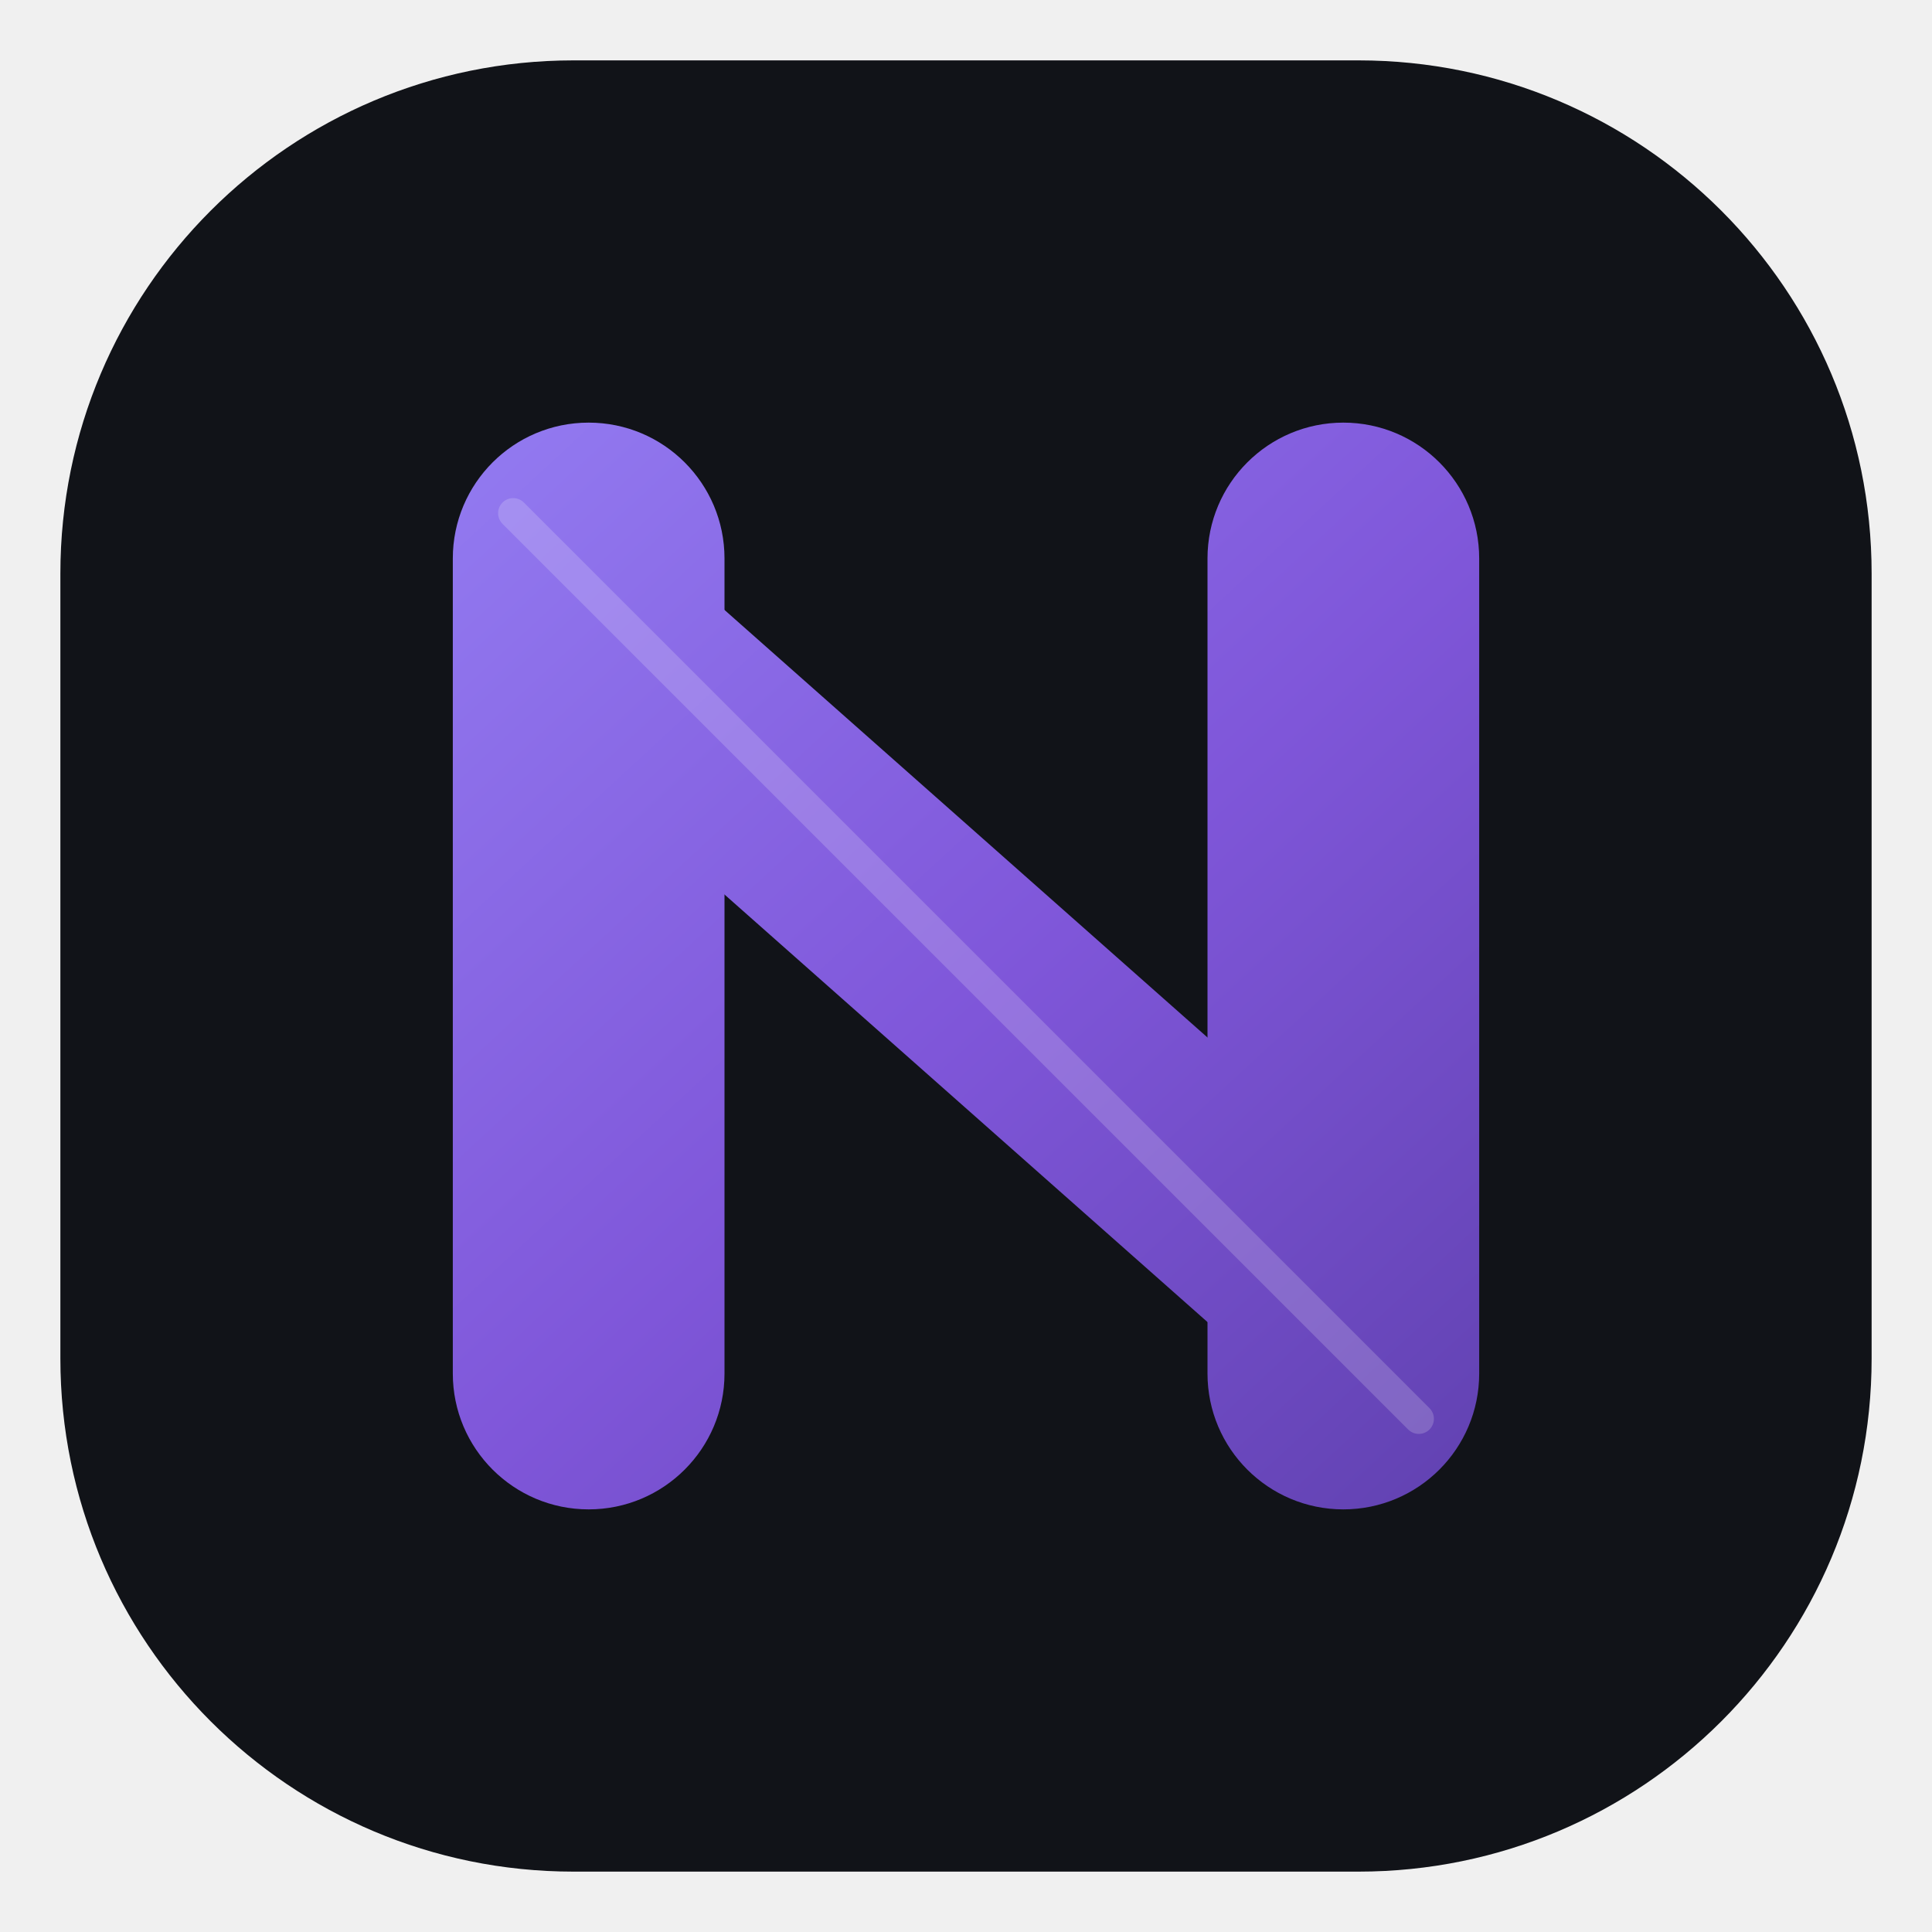
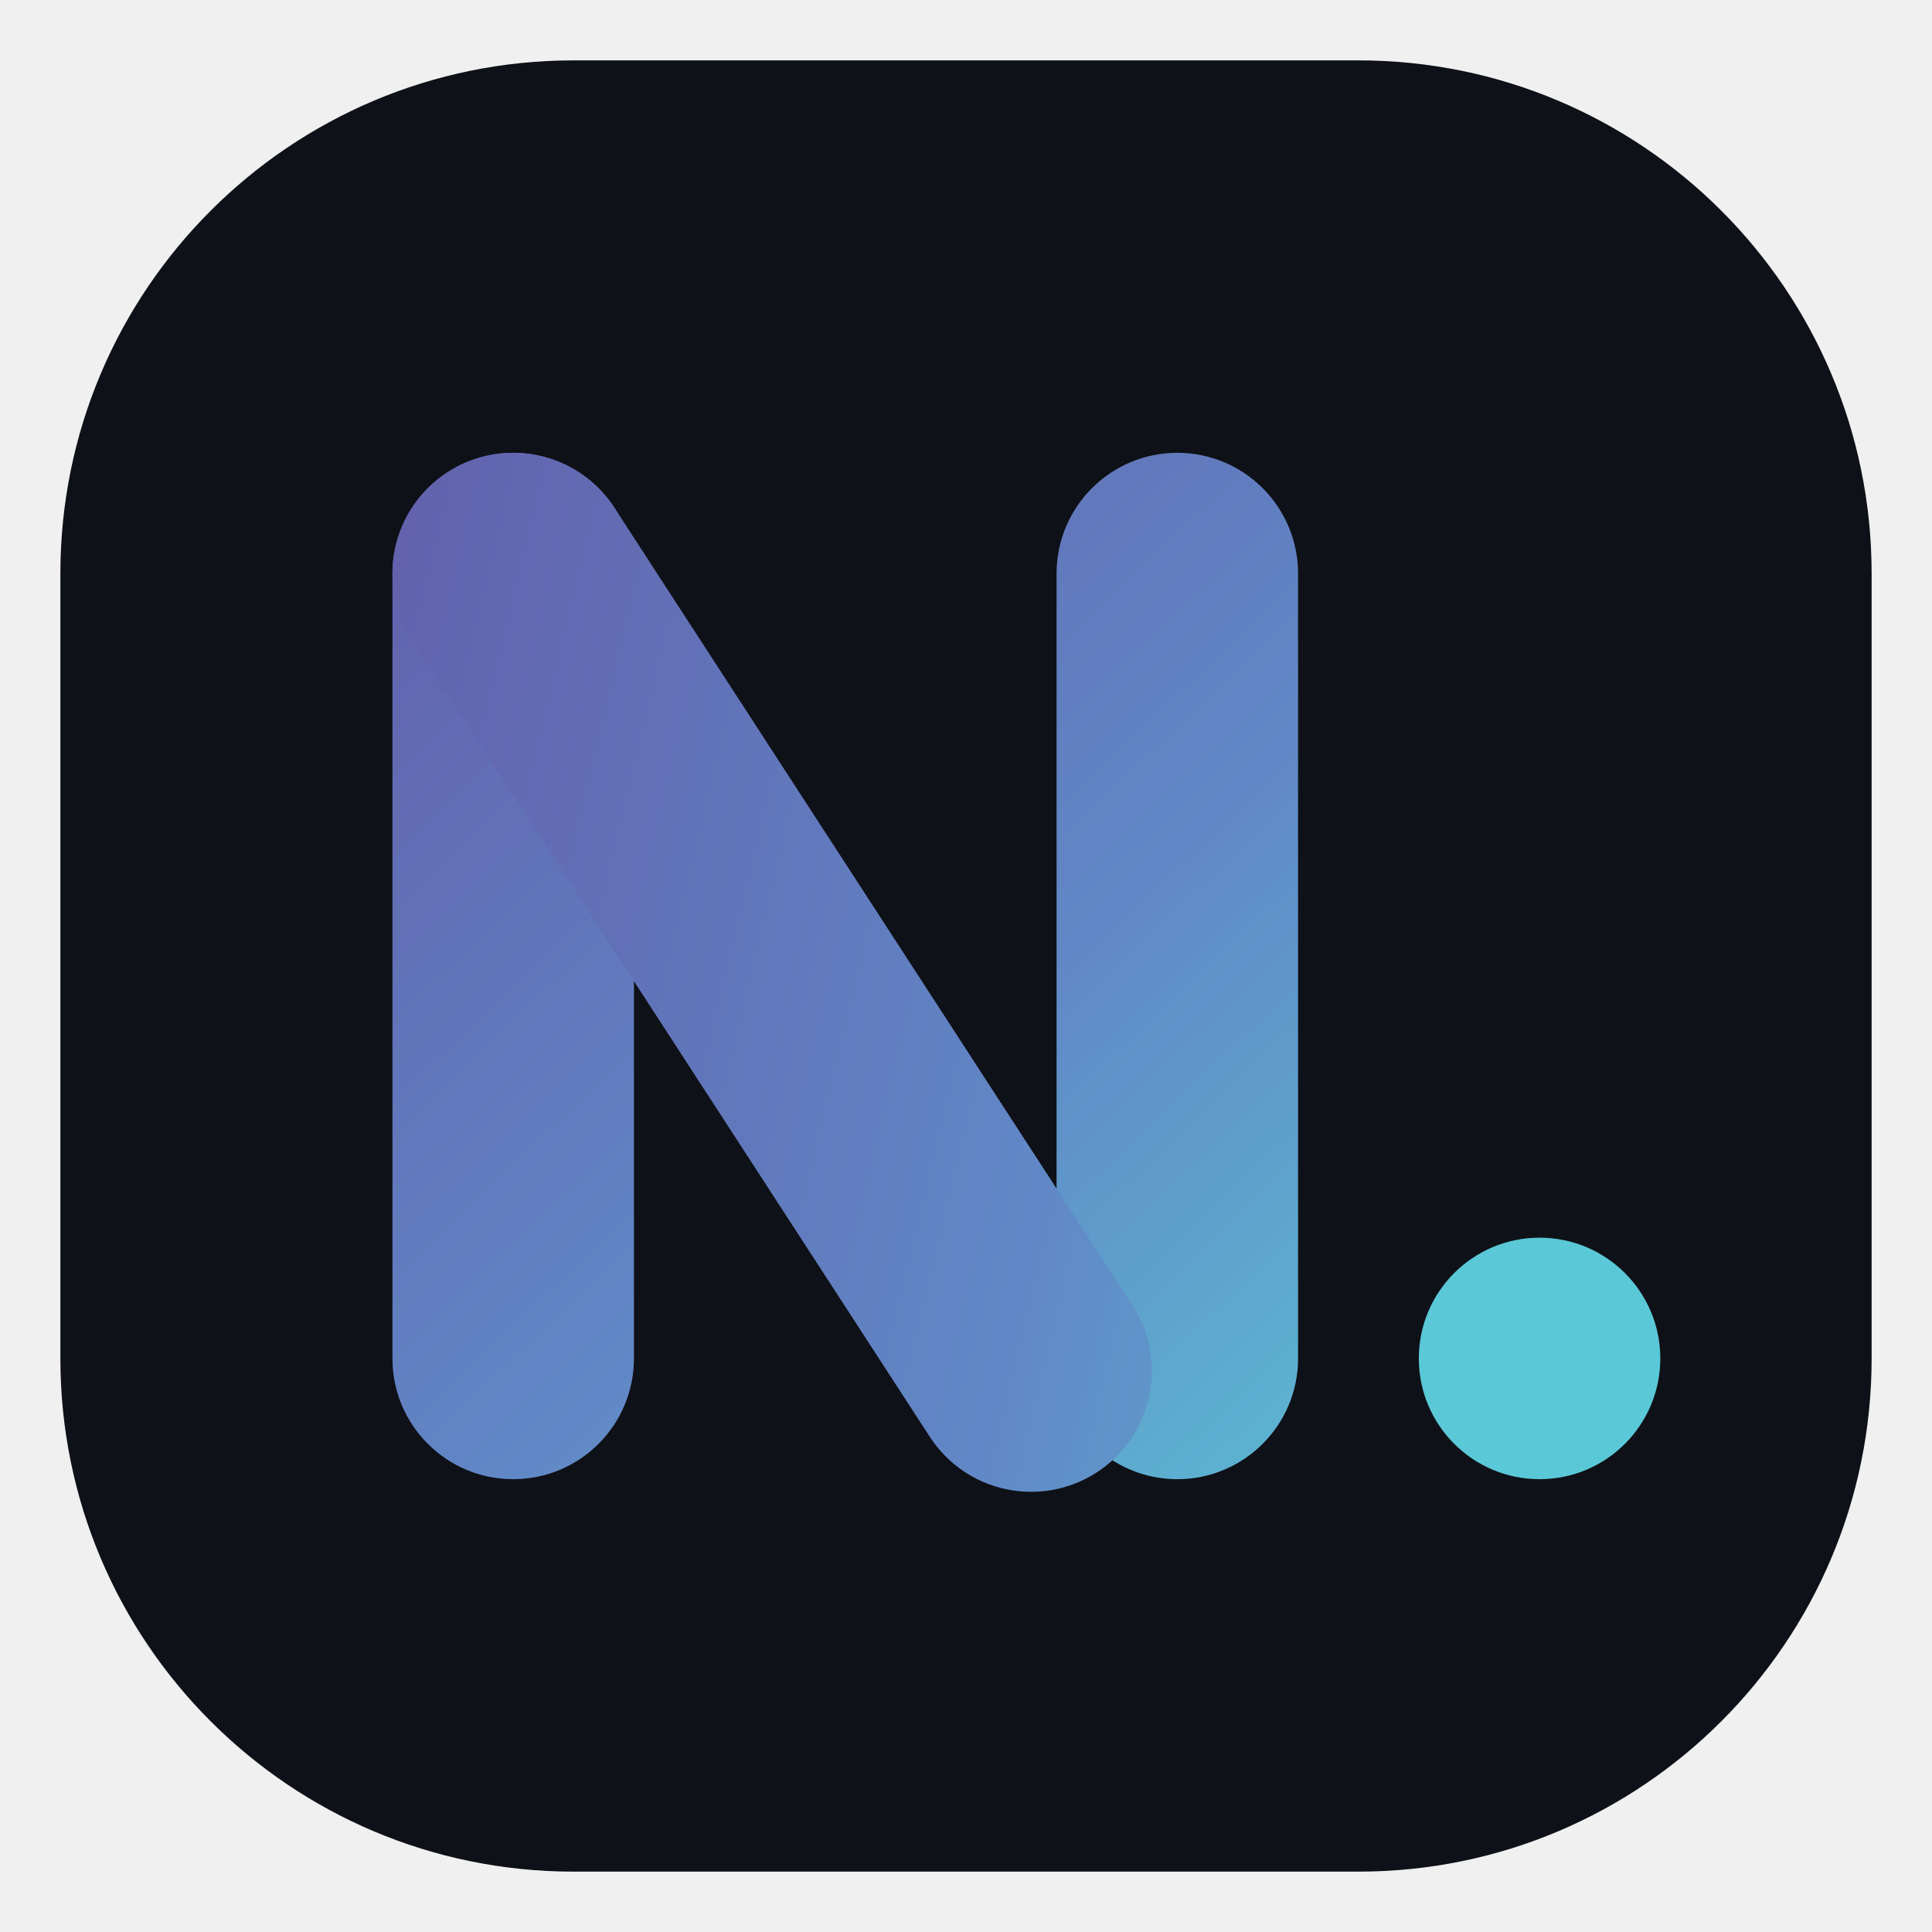
<svg xmlns="http://www.w3.org/2000/svg" width="64" height="64" viewBox="0 0 64 64" fill="none">
  <defs>
-     <linearGradient id="g" x1="8" y1="6" x2="56" y2="58" gradientUnits="userSpaceOnUse">
-       <stop stop-color="#9B8AFB" />
-       <stop offset="0.52" stop-color="#7F56D9" />
-       <stop offset="1" stop-color="#53389E" />
+     <linearGradient id="g" x1="12" y1="12" x2="50" y2="52" gradientUnits="userSpaceOnUse">
+       <stop stop-color="#625BA8" />
+       <stop offset="0.55" stop-color="#6188C6" />
+       <stop offset="1" stop-color="#5AC8D6" />
    </linearGradient>
  </defs>
-   <rect x="2" y="2" width="60" height="60" rx="17" fill="#111318" />
-   <rect x="15" y="14" width="9" height="36" rx="4.5" fill="url(#g)" />
-   <rect x="40" y="14" width="9" height="36" rx="4.5" fill="url(#g)" />
-   <path d="M22.3 18.7C21.15 17.05 18.88 16.65 17.24 17.8C15.6 18.95 15.2 21.22 16.35 22.86L41.7 45.3C42.85 46.95 45.12 47.35 46.76 46.2C48.4 45.05 48.8 42.78 47.65 41.14L22.3 18.7Z" fill="url(#g)" />
-   <path d="M17 17L47 47" stroke="white" stroke-opacity="0.18" stroke-width="1" stroke-linecap="round" />
+   <rect x="2" y="2" width="60" height="60" rx="17" fill="#0F1118" />
+   <rect x="13" y="15" width="8" height="34" rx="4" fill="url(#g)" />
+   <rect x="35" y="15" width="8" height="34" rx="4" fill="url(#g)" />
+   <rect x="13" y="15" width="8" height="39.5" rx="4" transform="rotate(-33 17 19)" fill="url(#g)" />
+   <circle cx="51" cy="45" r="4" fill="#5AC8D6" />
</svg>
